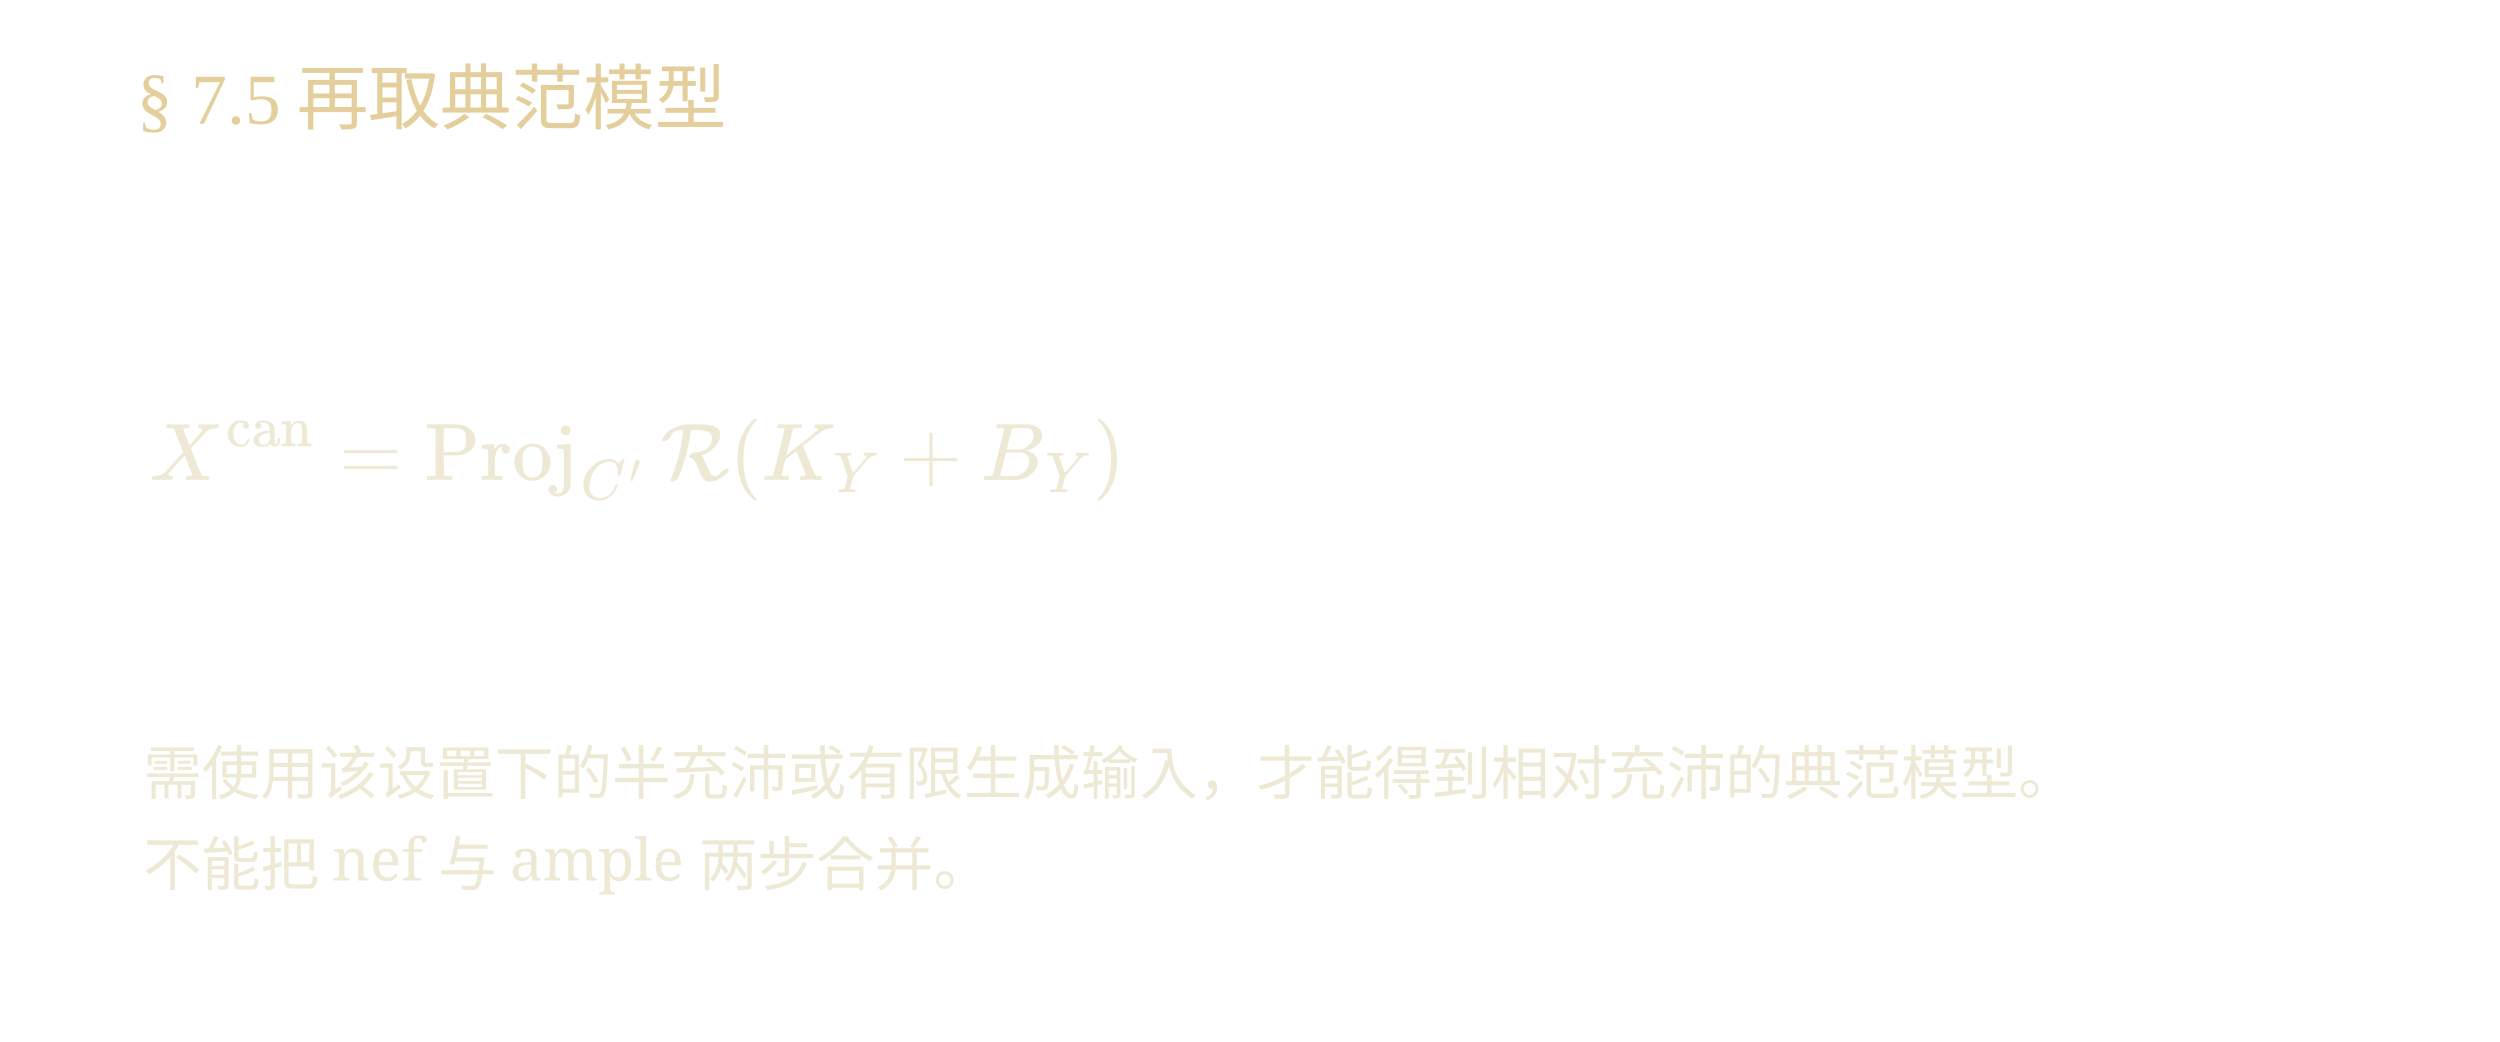
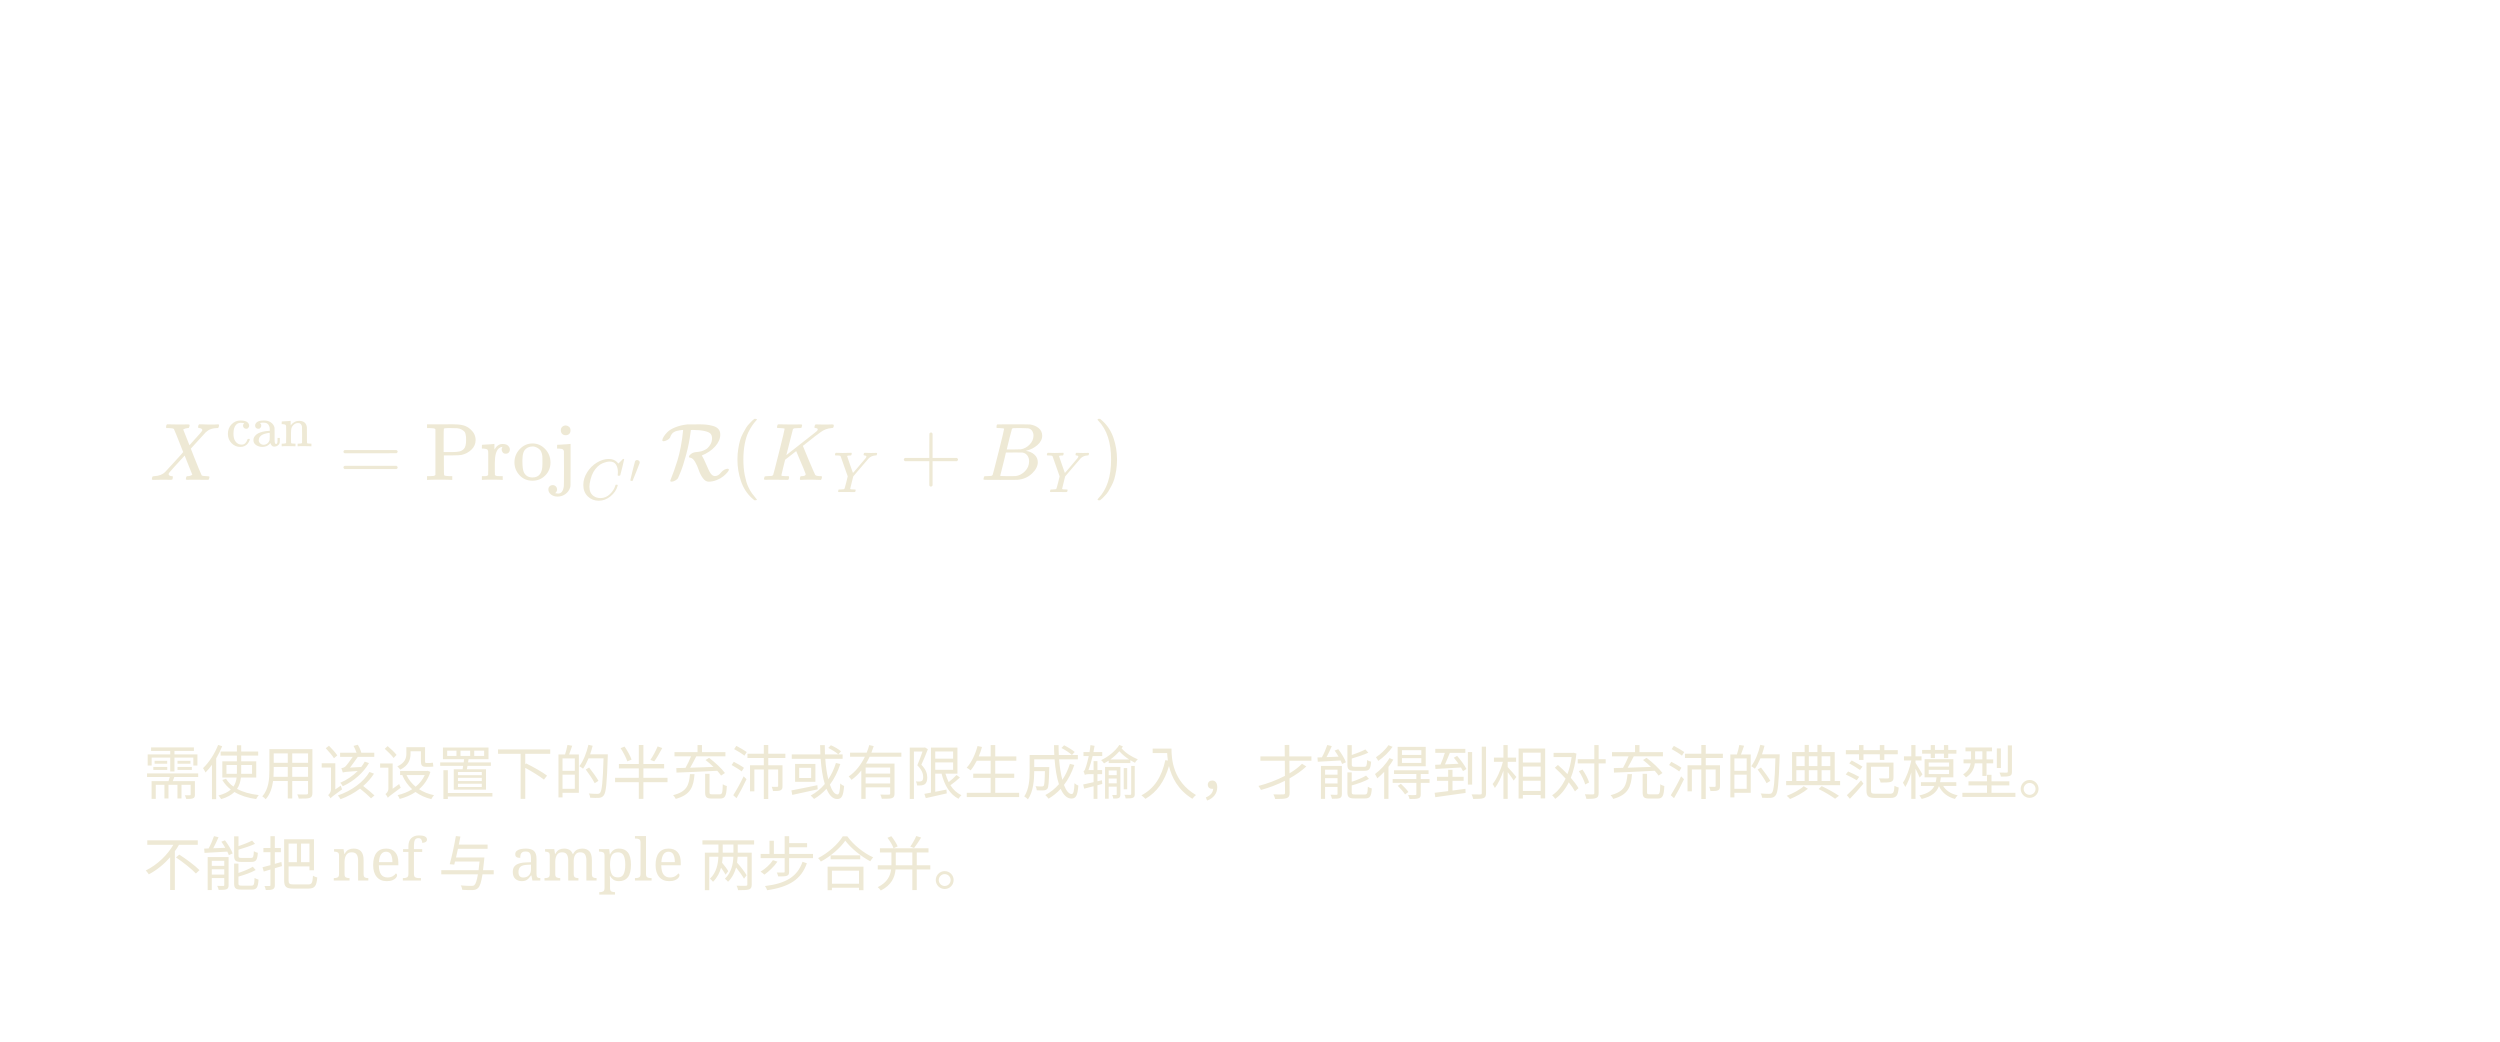
<svg xmlns="http://www.w3.org/2000/svg" width="1536" height="640" viewBox="0 0 1536 640">
  <g fill="#eee9d5" font-family="Kaiti SC, STKaiti, KaiTi, PingFang SC, serif">
-     <text x="84" y="76" font-size="44" fill="#e4cf9c">
-       <tspan font-family="Times New Roman, serif">§</tspan>
-       <tspan font-family="Times New Roman, serif">7.5</tspan>  再取典范模型</text>
    <svg x="92" y="257.352" width="599.055" height="50.295" viewBox="0 0 11981.1 1005.9">
      <svg x="0" y="0" width="11981.1" height="1005.9" viewBox="0 -750 11981.1 1005.9">
        <g stroke="#eee9d5" fill="#eee9d5" stroke-width="0" transform="scale(1,-1)">
          <g data-mml-node="math">
            <g data-mml-node="msup">
              <g data-mml-node="mi">
                <path data-c="1D44B" d="M42 0H40Q26 0 26 11Q26 15 29 27Q33 41 36 43T55 46Q141 49 190 98Q200 108 306 224T411 342Q302 620 297 625Q288 636 234 637H206Q200 643 200 645T202 664Q206 677 212 683H226Q260 681 347 681Q380 681 408 681T453 682T473 682Q490 682 490 671Q490 670 488 658Q484 643 481 640T465 637Q434 634 411 620L488 426L541 485Q646 598 646 610Q646 628 622 635Q617 635 609 637Q594 637 594 648Q594 650 596 664Q600 677 606 683H618Q619 683 643 683T697 681T738 680Q828 680 837 683H845Q852 676 852 672Q850 647 840 637H824Q790 636 763 628T722 611T698 593L687 584Q687 585 592 480L505 384Q505 383 536 304T601 142T638 56Q648 47 699 46Q734 46 734 37Q734 35 732 23Q728 7 725 4T711 1Q708 1 678 1T589 2Q528 2 496 2T461 1Q444 1 444 10Q444 11 446 25Q448 35 450 39T455 44T464 46T480 47T506 54Q523 62 523 64Q522 64 476 181L429 299Q241 95 236 84Q232 76 232 72Q232 53 261 47Q262 47 267 47T273 46Q276 46 277 46T280 45T283 42T284 35Q284 26 282 19Q279 6 276 4T261 1Q258 1 243 1T201 2T142 2Q64 2 42 0Z" />
              </g>
              <g data-mml-node="TeXAtom" transform="translate(936.2,413) scale(0.707)" data-mjx-texclass="ORD">
                <g data-mml-node="TeXAtom" data-mjx-texclass="ORD">
                  <g data-mml-node="mi">
                    <path data-c="63" d="M370 305T349 305T313 320T297 358Q297 381 312 396Q317 401 317 402T307 404Q281 408 258 408Q209 408 178 376Q131 329 131 219Q131 137 162 90Q203 29 272 29Q313 29 338 55T374 117Q376 125 379 127T395 129H409Q415 123 415 120Q415 116 411 104T395 71T366 33T318 2T249 -11Q163 -11 99 53T34 214Q34 318 99 383T250 448T370 421T404 357Q404 334 387 320Z" />
                    <path data-c="61" d="M137 305T115 305T78 320T63 359Q63 394 97 421T218 448Q291 448 336 416T396 340Q401 326 401 309T402 194V124Q402 76 407 58T428 40Q443 40 448 56T453 109V145H493V106Q492 66 490 59Q481 29 455 12T400 -6T353 12T329 54V58L327 55Q325 52 322 49T314 40T302 29T287 17T269 6T247 -2T221 -8T190 -11Q130 -11 82 20T34 107Q34 128 41 147T68 188T116 225T194 253T304 268H318V290Q318 324 312 340Q290 411 215 411Q197 411 181 410T156 406T148 403Q170 388 170 359Q170 334 154 320ZM126 106Q126 75 150 51T209 26Q247 26 276 49T315 109Q317 116 318 175Q318 233 317 233Q309 233 296 232T251 223T193 203T147 166T126 106Z" transform="translate(444,0)" />
                    <path data-c="6E" d="M41 46H55Q94 46 102 60V68Q102 77 102 91T102 122T103 161T103 203Q103 234 103 269T102 328V351Q99 370 88 376T43 385H25V408Q25 431 27 431L37 432Q47 433 65 434T102 436Q119 437 138 438T167 441T178 442H181V402Q181 364 182 364T187 369T199 384T218 402T247 421T285 437Q305 442 336 442Q450 438 463 329Q464 322 464 190V104Q464 66 466 59T477 49Q498 46 526 46H542V0H534L510 1Q487 2 460 2T422 3Q319 3 310 0H302V46H318Q379 46 379 62Q380 64 380 200Q379 335 378 343Q372 371 358 385T334 402T308 404Q263 404 229 370Q202 343 195 315T187 232V168V108Q187 78 188 68T191 55T200 49Q221 46 249 46H265V0H257L234 1Q210 2 183 2T145 3Q42 3 33 0H25V46H41Z" transform="translate(944,0)" />
                  </g>
                </g>
              </g>
            </g>
            <g data-mml-node="mo" transform="translate(2324.6,0)">
              <path data-c="3D" d="M56 347Q56 360 70 367H707Q722 359 722 347Q722 336 708 328L390 327H72Q56 332 56 347ZM56 153Q56 168 72 173H708Q722 163 722 153Q722 140 707 133H70Q56 140 56 153Z" />
            </g>
            <g data-mml-node="msub" transform="translate(3380.4,0)">
              <g data-mml-node="mi">
                <path data-c="50" d="M130 622Q123 629 119 631T103 634T60 637H27V683H214Q237 683 276 683T331 684Q419 684 471 671T567 616Q624 563 624 489Q624 421 573 372T451 307Q429 302 328 301H234V181Q234 62 237 58Q245 47 304 46H337V0H326Q305 3 182 3Q47 3 38 0H27V46H60Q102 47 111 49T130 61V622ZM507 488Q507 514 506 528T500 564T483 597T450 620T397 635Q385 637 307 637H286Q237 637 234 628Q231 624 231 483V342H302H339Q390 342 423 349T481 382Q507 411 507 488Z" />
                <path data-c="72" d="M36 46H50Q89 46 97 60V68Q97 77 97 91T98 122T98 161T98 203Q98 234 98 269T98 328L97 351Q94 370 83 376T38 385H20V408Q20 431 22 431L32 432Q42 433 60 434T96 436Q112 437 131 438T160 441T171 442H174V373Q213 441 271 441H277Q322 441 343 419T364 373Q364 352 351 337T313 322Q288 322 276 338T263 372Q263 381 265 388T270 400T273 405Q271 407 250 401Q234 393 226 386Q179 341 179 207V154Q179 141 179 127T179 101T180 81T180 66V61Q181 59 183 57T188 54T193 51T200 49T207 48T216 47T225 47T235 46T245 46H276V0H267Q249 3 140 3Q37 3 28 0H20V46H36Z" transform="translate(681,0)" />
                <path data-c="6F" d="M28 214Q28 309 93 378T250 448Q340 448 405 380T471 215Q471 120 407 55T250 -10Q153 -10 91 57T28 214ZM250 30Q372 30 372 193V225V250Q372 272 371 288T364 326T348 362T317 390T268 410Q263 411 252 411Q222 411 195 399Q152 377 139 338T126 246V226Q126 130 145 91Q177 30 250 30Z" transform="translate(1073,0)" />
                <path data-c="6A" d="M98 609Q98 637 116 653T160 669Q183 667 200 652T217 609Q217 579 200 564T158 549Q133 549 116 564T98 609ZM28 -163Q58 -168 64 -168Q124 -168 135 -77Q137 -65 137 141T136 353Q132 371 120 377T72 385H52V408Q52 431 54 431L58 432Q62 432 70 432T87 433T108 434T133 436Q151 437 171 438T202 441T214 442H218V184Q217 -36 217 -59T211 -98Q195 -145 153 -175T58 -205Q9 -205 -23 -179T-55 -117Q-55 -94 -40 -79T-2 -64T36 -79T52 -118Q52 -143 28 -163Z" transform="translate(1573,0)" />
              </g>
              <g data-mml-node="TeXAtom" transform="translate(1912,-240.4) scale(0.707)" data-mjx-texclass="ORD">
                <g data-mml-node="msup">
                  <g data-mml-node="mi">
                    <path data-c="1D436" d="M50 252Q50 367 117 473T286 641T490 704Q580 704 633 653Q642 643 648 636T656 626L657 623Q660 623 684 649Q691 655 699 663T715 679T725 690L740 705H746Q760 705 760 698Q760 694 728 561Q692 422 692 421Q690 416 687 415T669 413H653Q647 419 647 422Q647 423 648 429T650 449T651 481Q651 552 619 605T510 659Q484 659 454 652T382 628T299 572T226 479Q194 422 175 346T156 222Q156 108 232 58Q280 24 350 24Q441 24 512 92T606 240Q610 253 612 255T628 257Q648 257 648 248Q648 243 647 239Q618 132 523 55T319 -22Q206 -22 128 53T50 252Z" />
                  </g>
                  <g data-mml-node="mo" transform="translate(845.3,289) scale(0.707)">
                    <path data-c="2032" d="M79 43Q73 43 52 49T30 61Q30 68 85 293T146 528Q161 560 198 560Q218 560 240 545T262 501Q262 496 260 486Q259 479 173 263T84 45T79 43Z" />
                  </g>
                </g>
              </g>
            </g>
            <g data-mml-node="TeXAtom" data-mjx-texclass="ORD" transform="translate(6279.6,0)">
              <g data-mml-node="mi">
                <path data-c="52" d="M37 475Q19 475 19 487Q19 503 35 530T83 589T180 647T327 682H374Q387 682 417 682T464 683Q519 683 559 679T642 663T708 625T731 557Q731 481 668 411T504 300Q506 296 512 286T528 257T553 202Q594 105 611 82Q635 47 665 47Q708 47 742 93Q758 113 786 128Q804 136 819 137Q837 137 837 125Q837 115 818 92T767 43T687 -2T589 -22Q549 -22 517 22T467 120T422 221T362 273Q346 273 346 287Q348 301 373 320T436 342Q437 342 446 343T462 345T481 348T504 353T527 362T553 375T577 393Q598 412 614 443T630 511Q630 545 613 566T541 600T393 614Q370 614 370 613L366 584Q349 446 311 307T243 96L213 25Q205 8 179 -7T132 -22Q125 -22 120 -18T117 -8Q117 -5 130 26T163 113T205 239T246 408T274 606V614Q273 614 259 613T231 609T198 602T163 588Q131 572 113 518Q102 502 80 490T37 475Z" />
              </g>
            </g>
            <g data-mml-node="mo" transform="translate(7127.6,0)">
              <path data-c="28" d="M94 250Q94 319 104 381T127 488T164 576T202 643T244 695T277 729T302 750H315H319Q333 750 333 741Q333 738 316 720T275 667T226 581T184 443T167 250T184 58T225 -81T274 -167T316 -220T333 -241Q333 -250 318 -250H315H302L274 -226Q180 -141 137 -14T94 250Z" />
            </g>
            <g data-mml-node="msub" transform="translate(7516.6,0)">
              <g data-mml-node="mi">
                <path data-c="1D43E" d="M285 628Q285 635 228 637Q205 637 198 638T191 647Q191 649 193 661Q199 681 203 682Q205 683 214 683H219Q260 681 355 681Q389 681 418 681T463 682T483 682Q500 682 500 674Q500 669 497 660Q496 658 496 654T495 648T493 644T490 641T486 639T479 638T470 637T456 637Q416 636 405 634T387 623L306 305Q307 305 490 449T678 597Q692 611 692 620Q692 635 667 637Q651 637 651 648Q651 650 654 662T659 677Q662 682 676 682Q680 682 711 681T791 680Q814 680 839 681T869 682Q889 682 889 672Q889 650 881 642Q878 637 862 637Q787 632 726 586Q710 576 656 534T556 455L509 418L518 396Q527 374 546 329T581 244Q656 67 661 61Q663 59 666 57Q680 47 717 46H738Q744 38 744 37T741 19Q737 6 731 0H720Q680 3 625 3Q503 3 488 0H478Q472 6 472 9T474 27Q478 40 480 43T491 46H494Q544 46 544 71Q544 75 517 141T485 216L427 354L359 301L291 248L268 155Q245 63 245 58Q245 51 253 49T303 46H334Q340 37 340 35Q340 19 333 5Q328 0 317 0Q314 0 280 1T180 2Q118 2 85 2T49 1Q31 1 31 11Q31 13 34 25Q38 41 42 43T65 46Q92 46 125 49Q139 52 144 61Q147 65 216 339T285 628Z" />
              </g>
              <g data-mml-node="mi" transform="translate(882,-150) scale(0.707)">
                <path data-c="1D44C" d="M66 637Q54 637 49 637T39 638T32 641T30 647T33 664T42 682Q44 683 56 683Q104 680 165 680Q288 680 306 683H316Q322 677 322 674T320 656Q316 643 310 637H298Q242 637 242 624Q242 619 292 477T343 333L346 336Q350 340 358 349T379 373T411 410T454 461Q546 568 561 587T577 618Q577 634 545 637Q528 637 528 647Q528 649 530 661Q533 676 535 679T549 683Q551 683 578 682T657 680Q684 680 713 681T746 682Q763 682 763 673Q763 669 760 657T755 643Q753 637 734 637Q662 632 617 587Q608 578 477 424L348 273L322 169Q295 62 295 57Q295 46 363 46Q379 46 384 45T390 35Q390 33 388 23Q384 6 382 4T366 1Q361 1 324 1T232 2Q170 2 138 2T102 1Q84 1 84 9Q84 14 87 24Q88 27 89 30T90 35T91 39T93 42T96 44T101 45T107 45T116 46T129 46Q168 47 180 50T198 63Q201 68 227 171L252 274L129 623Q128 624 127 625T125 627T122 629T118 631T113 633T105 634T96 635T83 636T66 637Z" />
              </g>
            </g>
            <g data-mml-node="mo" transform="translate(9210.4,0)">
              <path data-c="2B" d="M56 237T56 250T70 270H369V420L370 570Q380 583 389 583Q402 583 409 568V270H707Q722 262 722 250T707 230H409V-68Q401 -82 391 -82H389H387Q375 -82 369 -68V230H70Q56 237 56 250Z" />
            </g>
            <g data-mml-node="msub" transform="translate(10210.6,0)">
              <g data-mml-node="mi">
                <path data-c="1D435" d="M231 637Q204 637 199 638T194 649Q194 676 205 682Q206 683 335 683Q594 683 608 681Q671 671 713 636T756 544Q756 480 698 429T565 360L555 357Q619 348 660 311T702 219Q702 146 630 78T453 1Q446 0 242 0Q42 0 39 2Q35 5 35 10Q35 17 37 24Q42 43 47 45Q51 46 62 46H68Q95 46 128 49Q142 52 147 61Q150 65 219 339T288 628Q288 635 231 637ZM649 544Q649 574 634 600T585 634Q578 636 493 637Q473 637 451 637T416 636H403Q388 635 384 626Q382 622 352 506Q352 503 351 500L320 374H401Q482 374 494 376Q554 386 601 434T649 544ZM595 229Q595 273 572 302T512 336Q506 337 429 337Q311 337 310 336Q310 334 293 263T258 122L240 52Q240 48 252 48T333 46Q422 46 429 47Q491 54 543 105T595 229Z" />
              </g>
              <g data-mml-node="mi" transform="translate(792,-150) scale(0.707)">
                <path data-c="1D44C" d="M66 637Q54 637 49 637T39 638T32 641T30 647T33 664T42 682Q44 683 56 683Q104 680 165 680Q288 680 306 683H316Q322 677 322 674T320 656Q316 643 310 637H298Q242 637 242 624Q242 619 292 477T343 333L346 336Q350 340 358 349T379 373T411 410T454 461Q546 568 561 587T577 618Q577 634 545 637Q528 637 528 647Q528 649 530 661Q533 676 535 679T549 683Q551 683 578 682T657 680Q684 680 713 681T746 682Q763 682 763 673Q763 669 760 657T755 643Q753 637 734 637Q662 632 617 587Q608 578 477 424L348 273L322 169Q295 62 295 57Q295 46 363 46Q379 46 384 45T390 35Q390 33 388 23Q384 6 382 4T366 1Q361 1 324 1T232 2Q170 2 138 2T102 1Q84 1 84 9Q84 14 87 24Q88 27 89 30T90 35T91 39T93 42T96 44T101 45T107 45T116 46T129 46Q168 47 180 50T198 63Q201 68 227 171L252 274L129 623Q128 624 127 625T125 627T122 629T118 631T113 633T105 634T96 635T83 636T66 637Z" />
              </g>
            </g>
            <g data-mml-node="mo" transform="translate(11592.1,0)">
              <path data-c="29" d="M60 749L64 750Q69 750 74 750H86L114 726Q208 641 251 514T294 250Q294 182 284 119T261 12T224 -76T186 -143T145 -194T113 -227T90 -246Q87 -249 86 -250H74Q66 -250 63 -250T58 -247T55 -238Q56 -237 66 -225Q221 -64 221 250T66 725Q56 737 55 738Q55 746 60 749Z" />
            </g>
          </g>
        </g>
      </svg>
    </svg>
    <text x="88" y="488" font-size="36">需使用该设置下的半充沛或有限生成输入，才能得到相对充沛的典范模型。</text>
    <text x="88" y="544" font-size="36">不能把 nef 与 ample 两步合并。</text>
  </g>
</svg>
